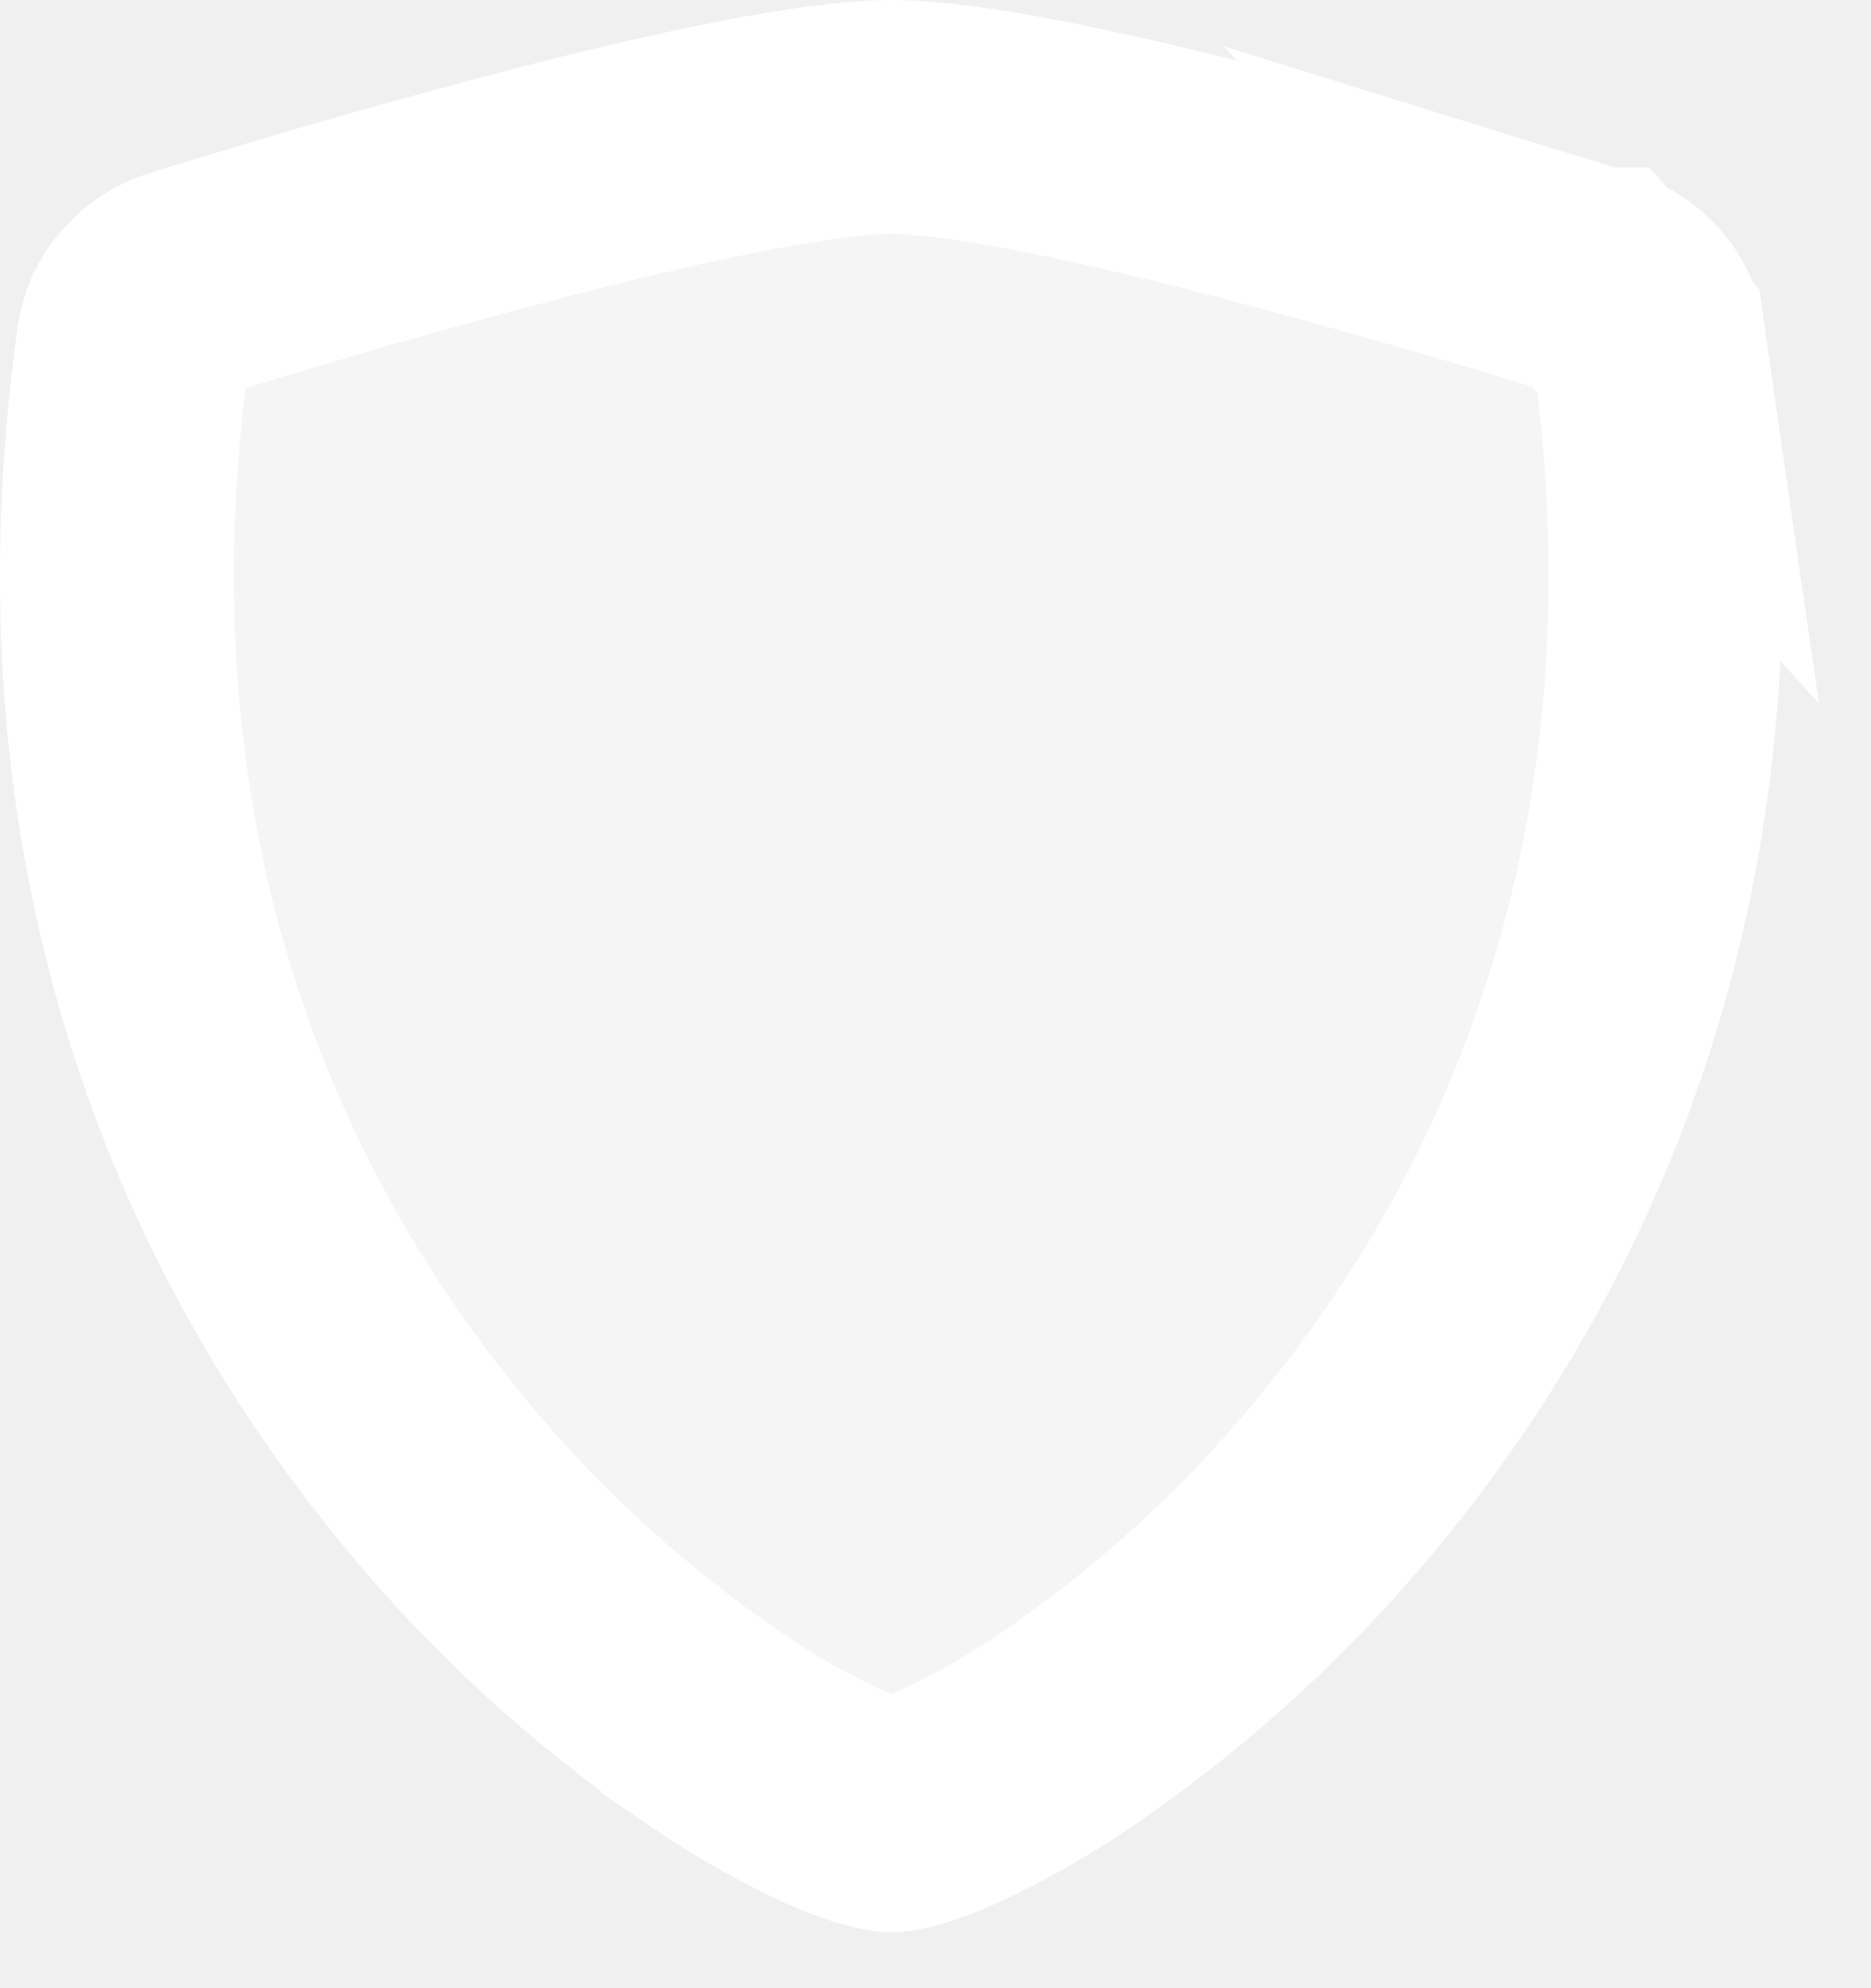
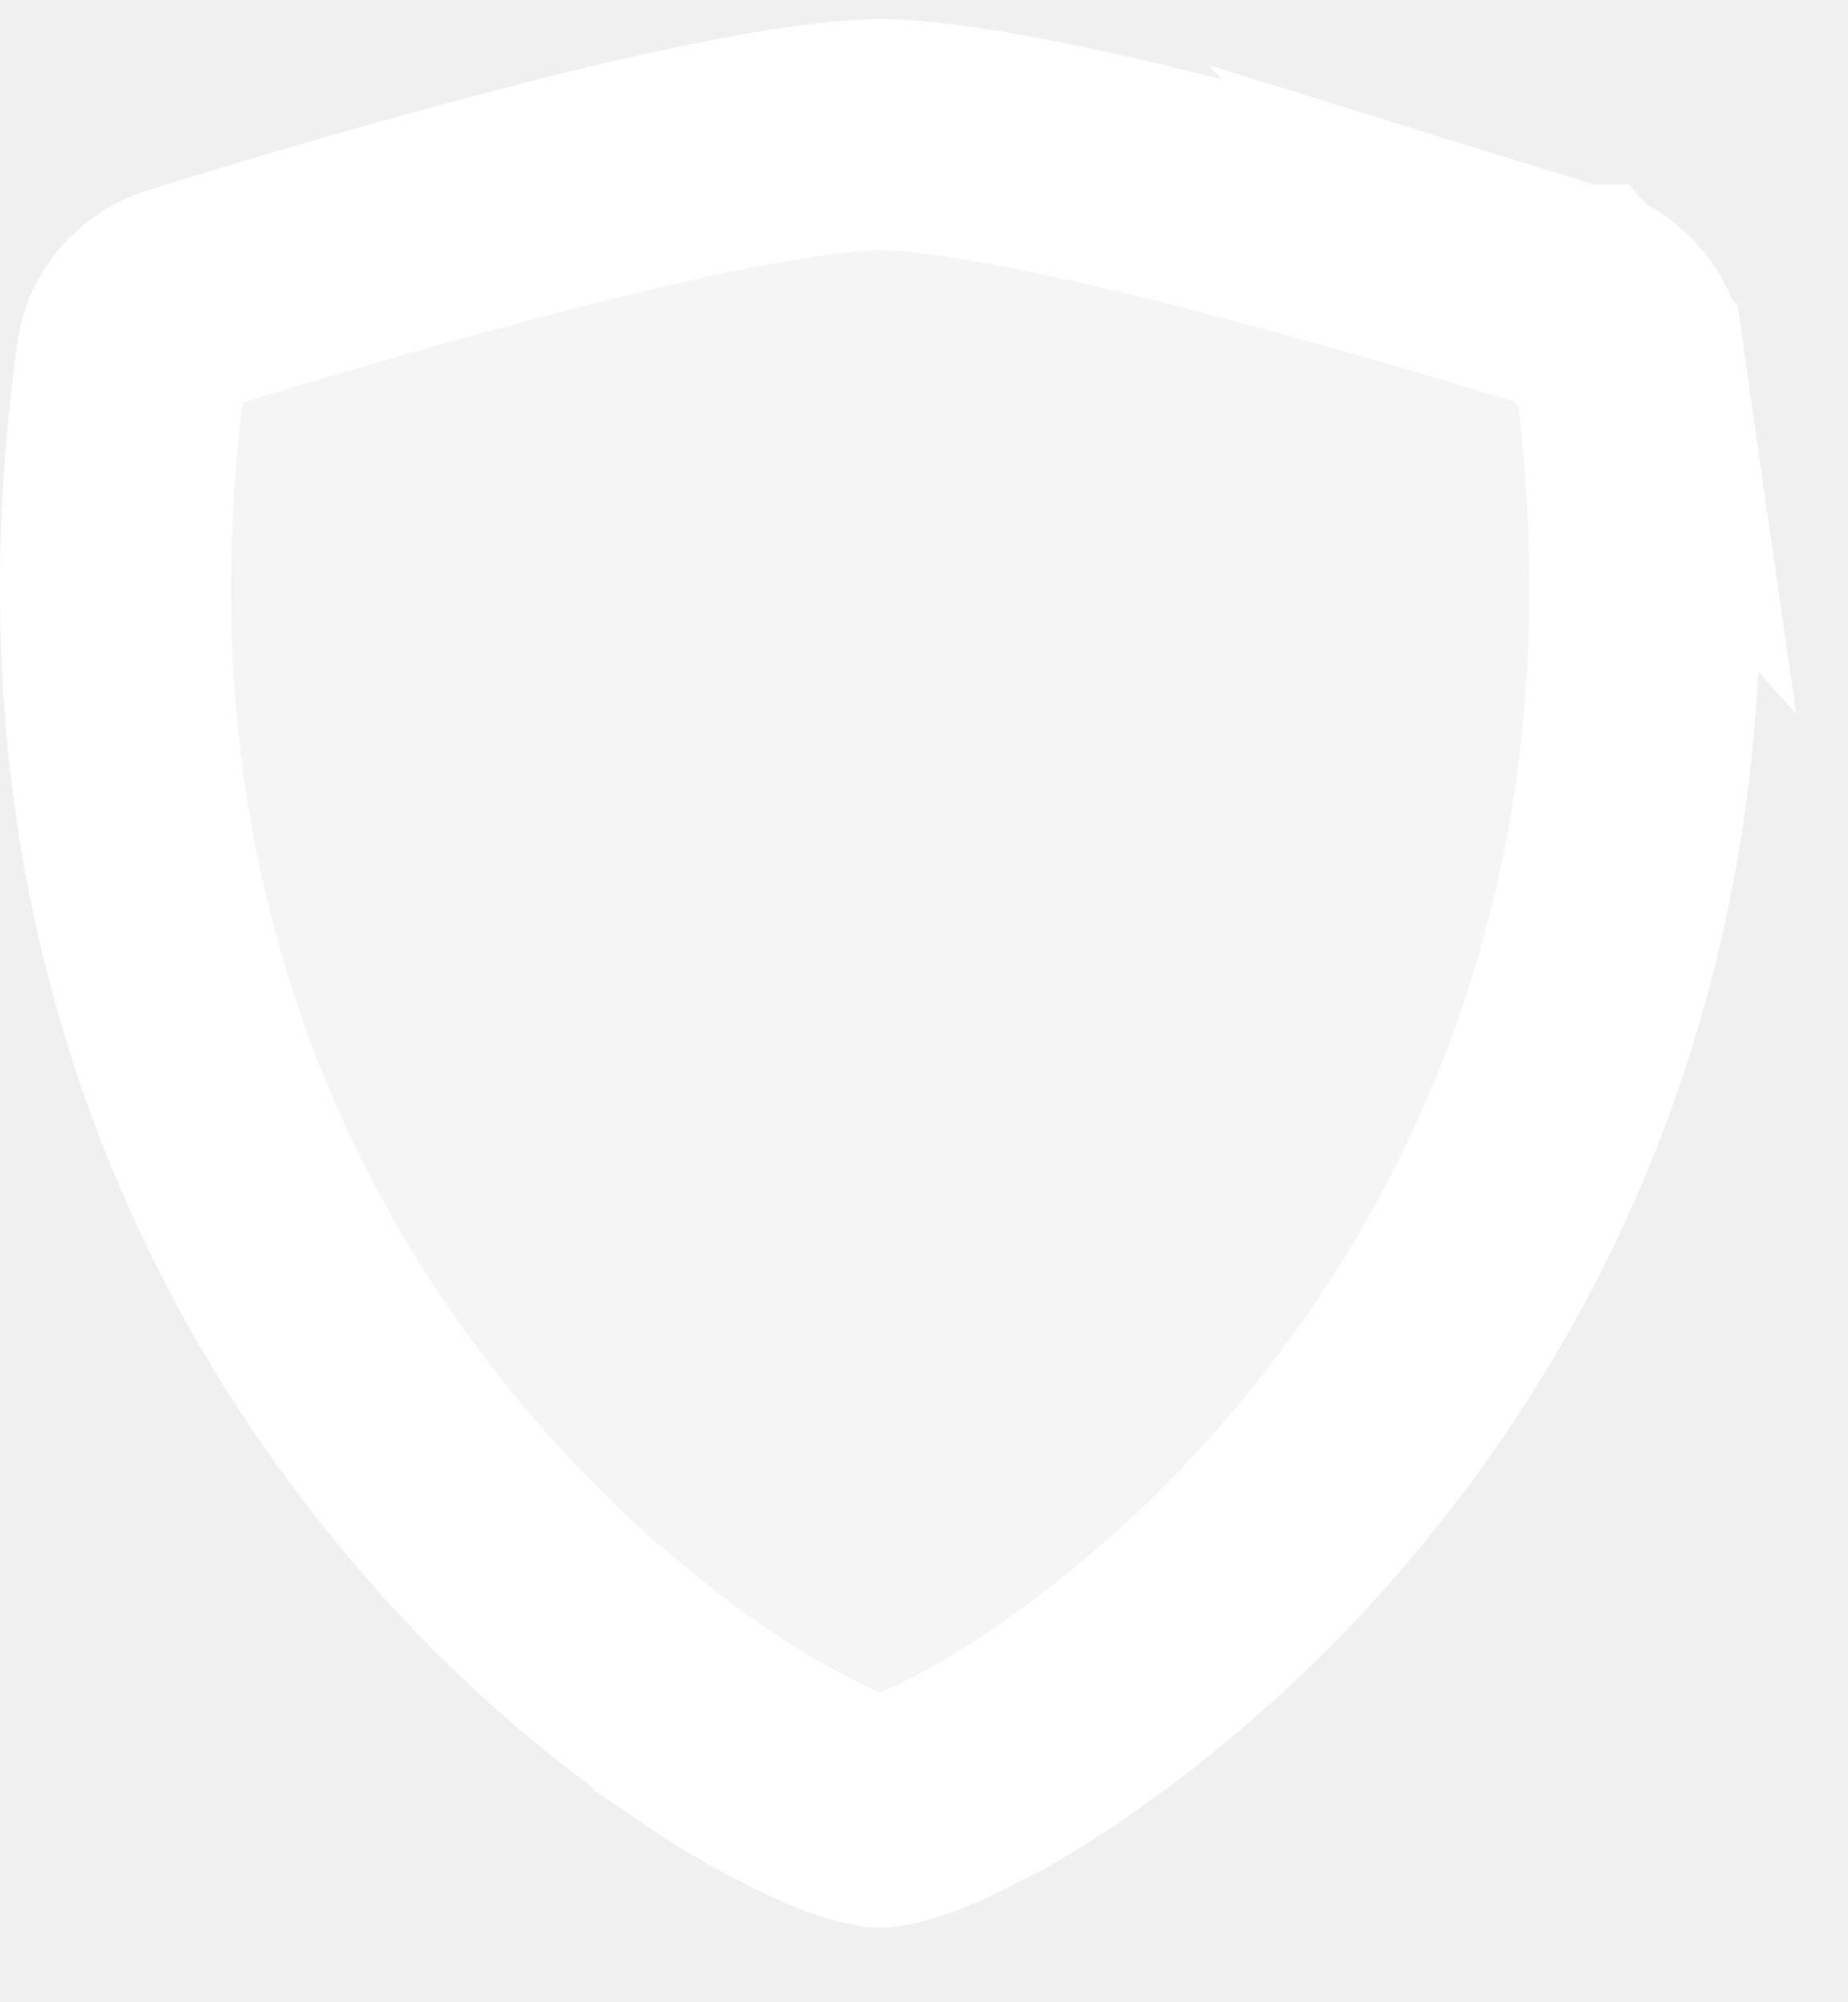
- <svg xmlns="http://www.w3.org/2000/svg" width="16" height="17" fill="none" viewBox="0 0 16 17">
+ <svg xmlns="http://www.w3.org/2000/svg" width="60" height="65" fill="none" viewBox="0 0 16 17">
  <path fill="#F5F5F5" stroke="#fff" stroke-width="2" d="M13.658 2.431h-.002c-1.025-.319-2.057-.614-3.096-.885C9.356 1.236 8.224 1 7.622 1c-.603 0-1.734.237-2.938.546-1.04.271-2.072.566-3.096.885l-.005.001h0c-.12.037-.224.106-.3.194-.077.087-.124.19-.14.296-.604 4.311.794 7.464 2.473 9.546l.003.004h0c.715.894 1.565 1.68 2.522 2.33v.001c.313.214.645.401.991.561.126.056.238.098.333.126.047.014.085.023.114.028l.032.004h.021l.033-.004c.029-.005.067-.014.114-.028.095-.027.207-.07.332-.126.347-.16.678-.348.992-.561h0c.957-.651 1.808-1.437 2.523-2.332l.002-.002c1.678-2.083 3.077-5.237 2.472-9.549l-.442-.489zm0 0c.252.078.412.279.442.488l-.442-.488z" />
</svg>
